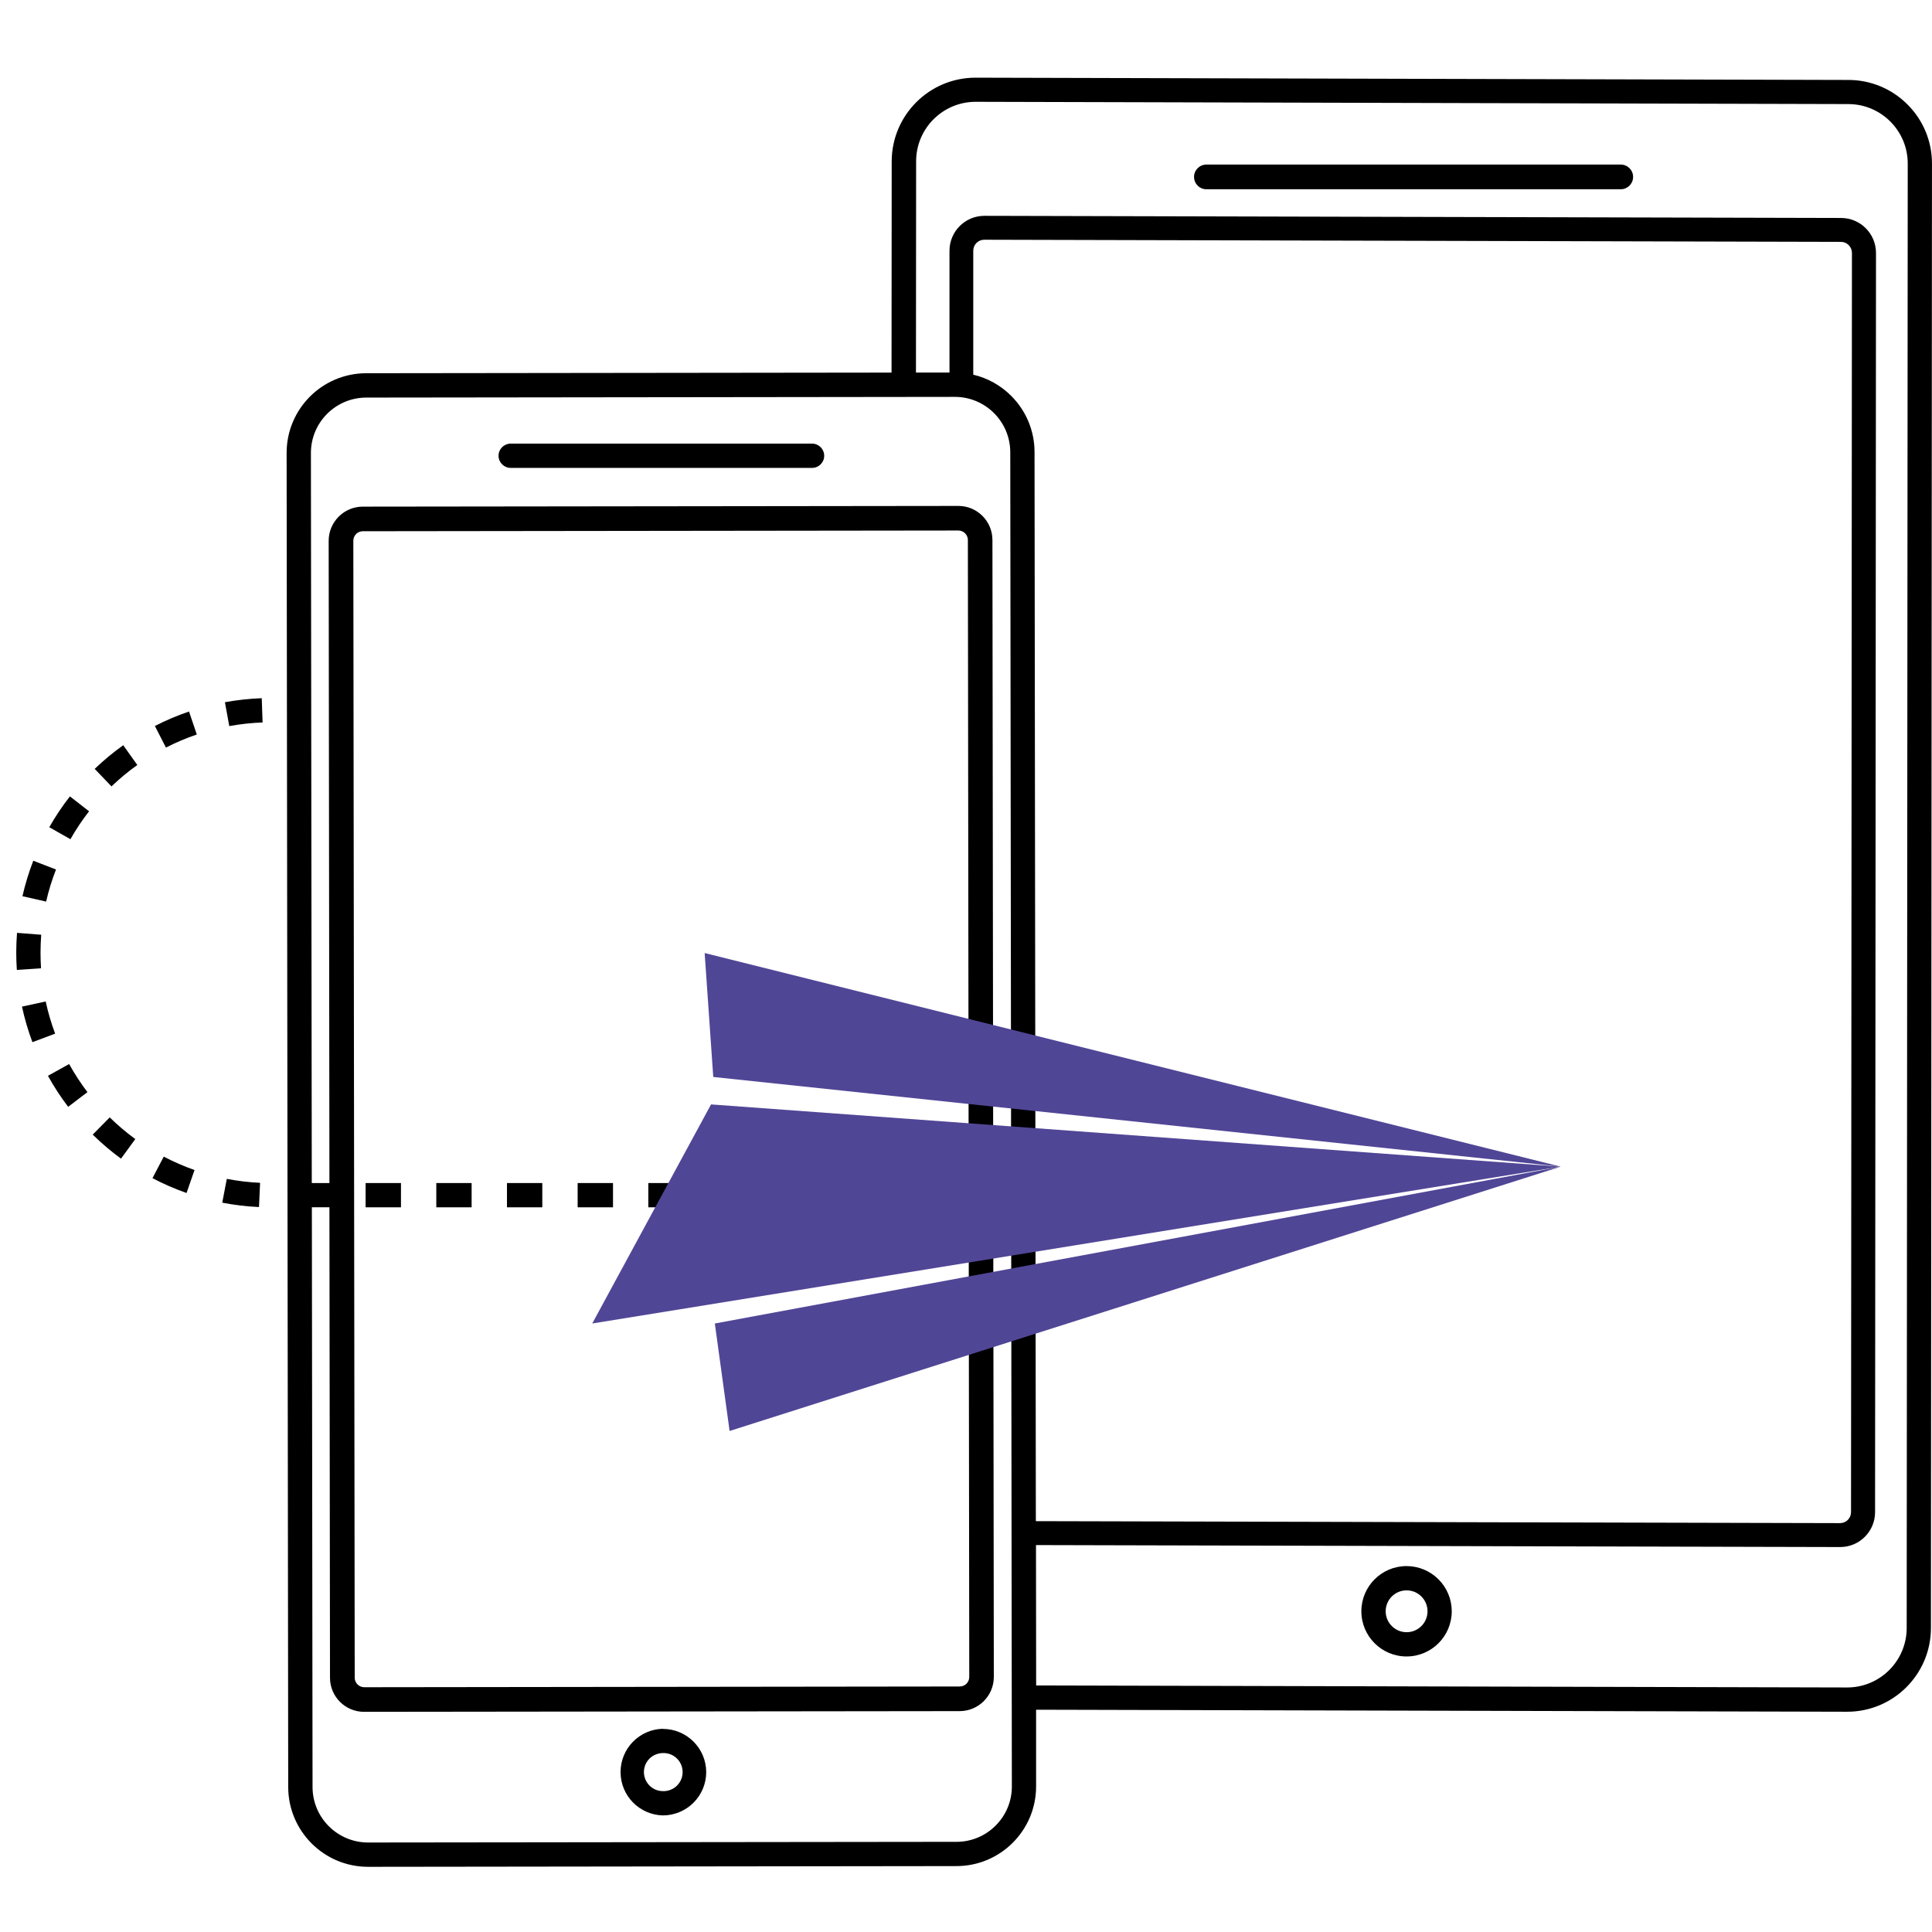
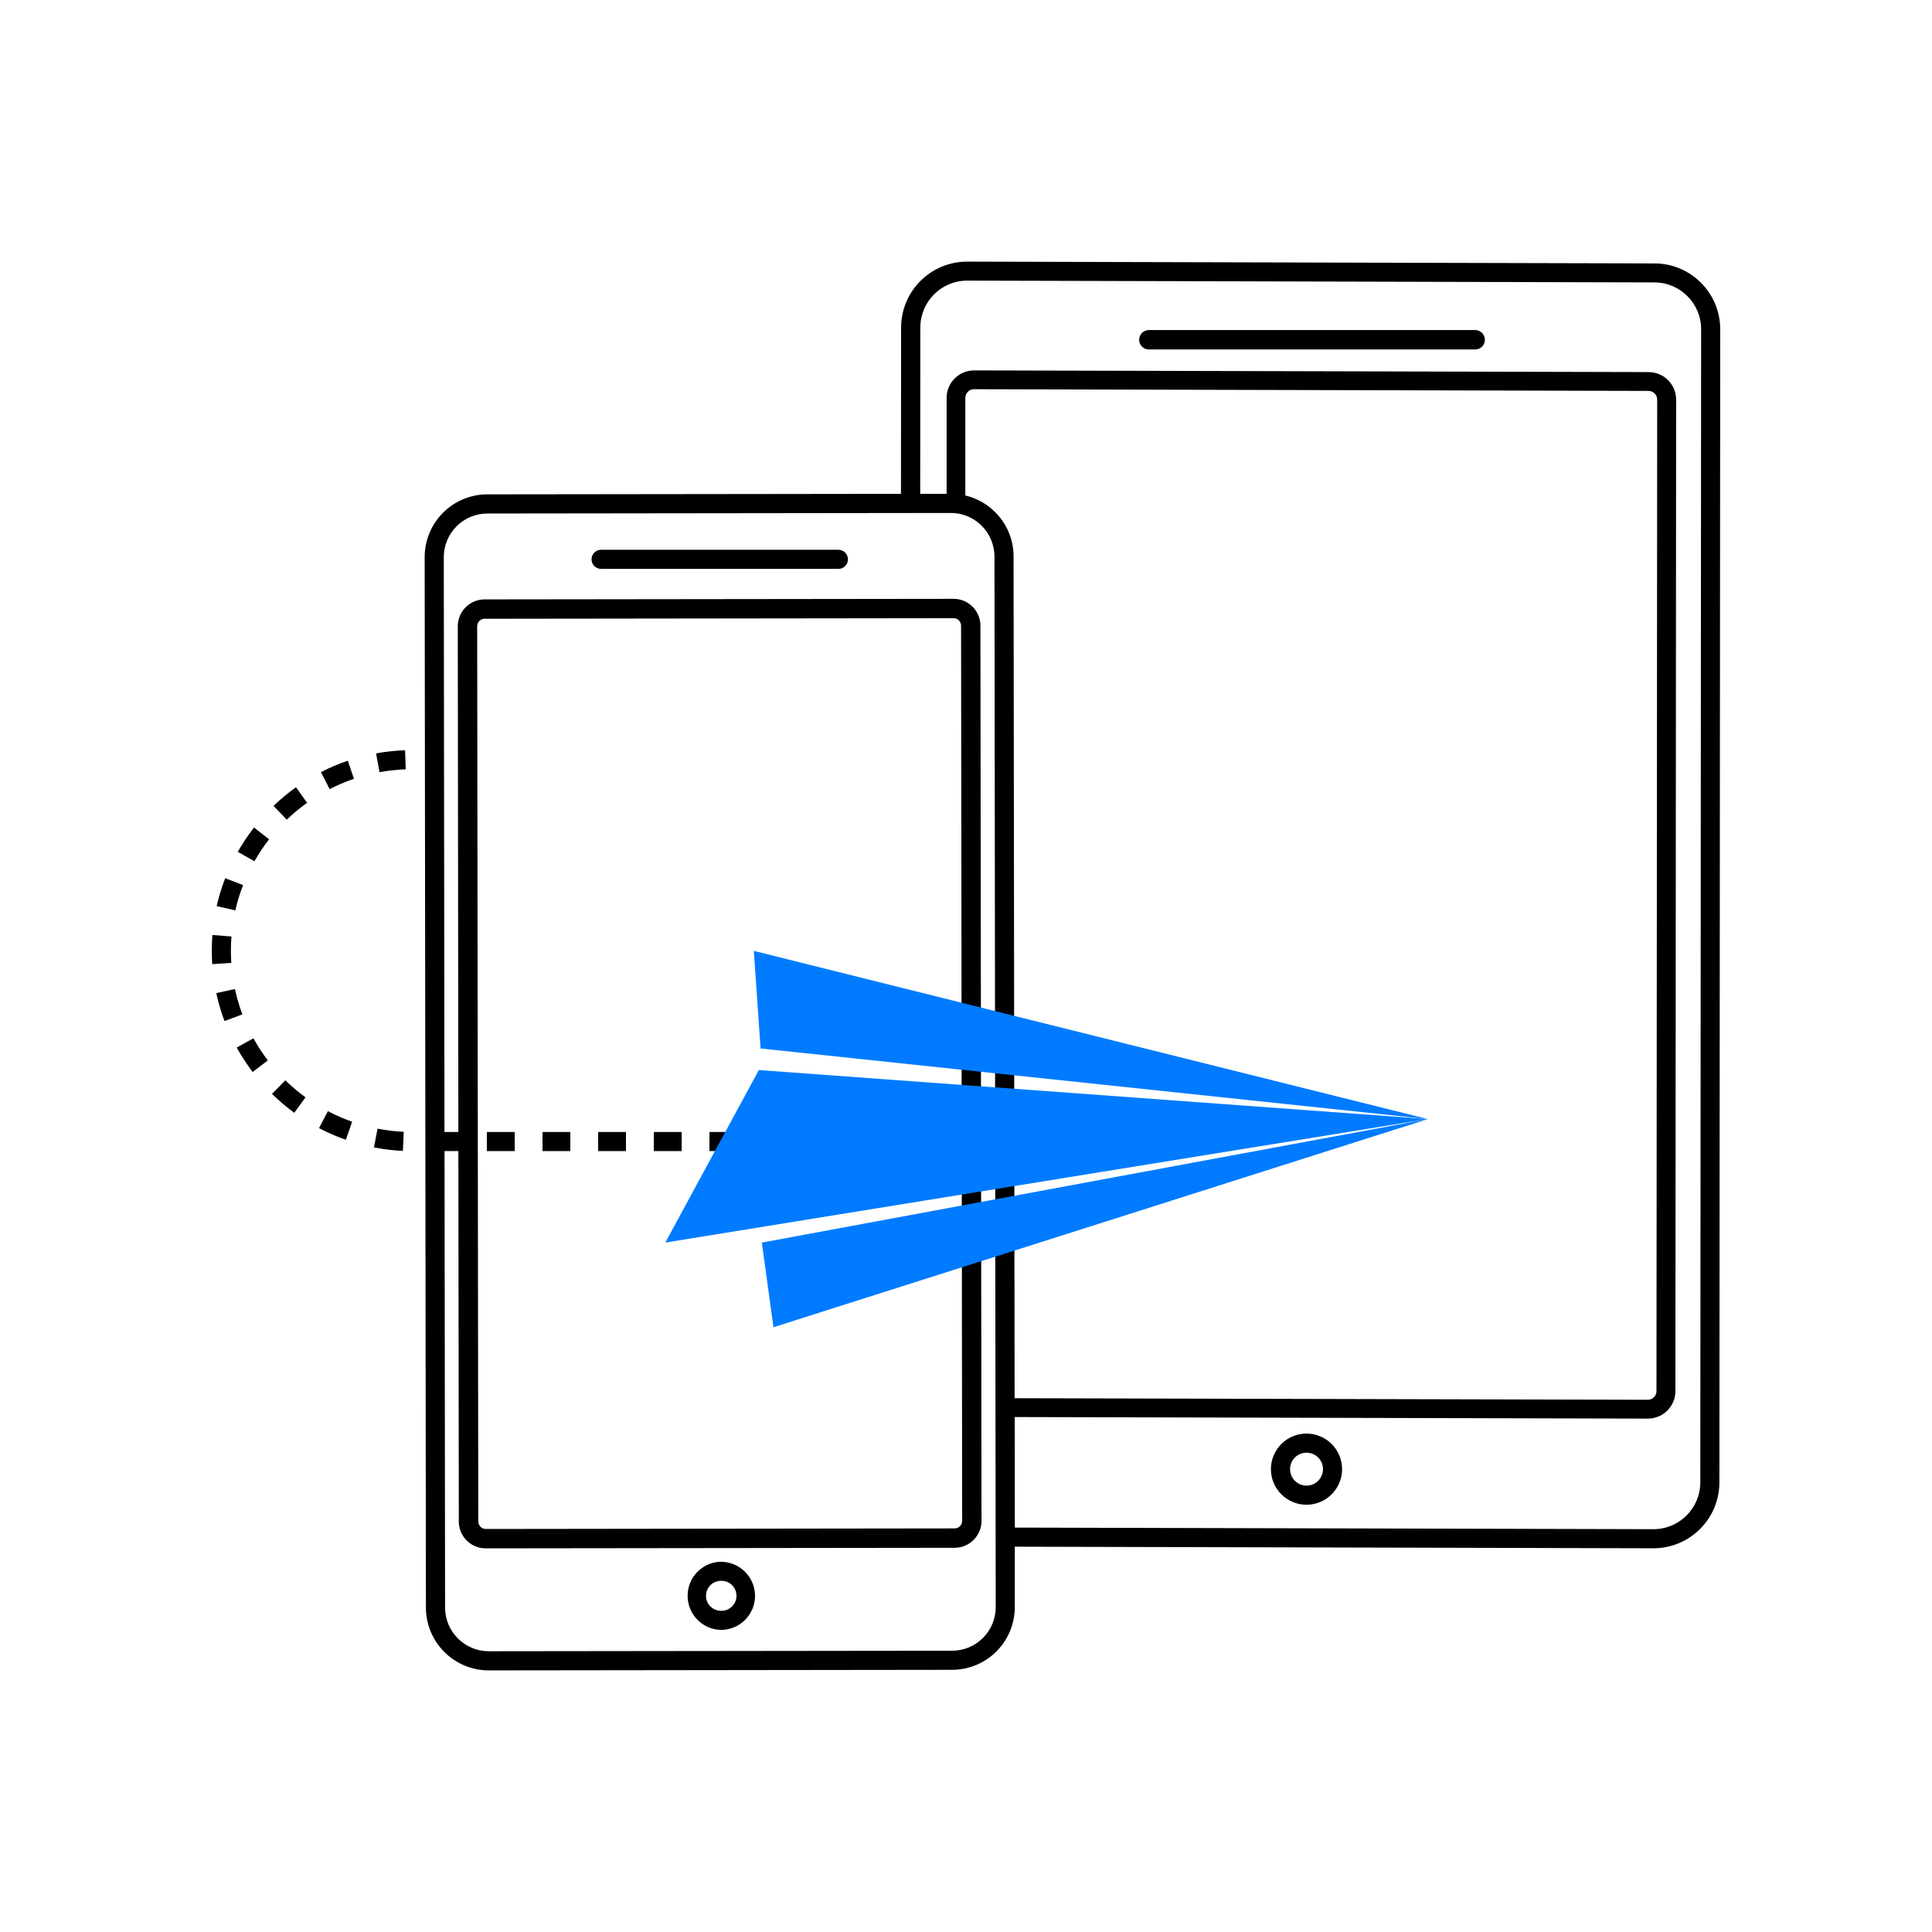
- <svg xmlns="http://www.w3.org/2000/svg" viewBox="0 0 850.39 850.39">
-   <g id="ICONS">
-     <path d="M839.61,46a36.64,36.64,0,0,0-26.07-10.81l-384.16-1h0A36.91,36.91,0,0,0,392.49,71l-.07,93-231.21.28a35.08,35.08,0,0,0-35.05,35.11l.7,587.26A35.16,35.16,0,0,0,162,821.7h0l259-.32a35.08,35.08,0,0,0,35.05-35.12l0-33.71,357,.89h0a36.87,36.87,0,0,0,36.87-36.86l.46-644.53A36.61,36.61,0,0,0,839.61,46ZM438.25,803.54A24.22,24.22,0,0,1,421,810.7L162,811h0a24.46,24.46,0,0,1-24.43-24.38l-.3-255.23H145l.25,207.09a15,15,0,0,0,15,15h0l262.19-.31h0a15.05,15.05,0,0,0,15-15l-.61-500.48a15,15,0,0,0-15-15h0L159.67,223a15.05,15.05,0,0,0-15,15L145,520.73h-7.77l-.38-321.35A24.39,24.39,0,0,1,161.22,175l259-.31h0A24.41,24.41,0,0,1,444.68,199l.7,587.25A24.23,24.23,0,0,1,438.25,803.54Zm-15.77-61.21-262.19.32h0a4.2,4.2,0,0,1-4.16-4.17L155.52,238a4.17,4.17,0,0,1,4.16-4.17l262.18-.32h0a4.2,4.2,0,0,1,4.16,4.17l.61,500.47a4.17,4.17,0,0,1-4.17,4.17Zm22.57-568.12a34.81,34.81,0,0,0-16.66-9.29l0-54.59a4.83,4.83,0,0,1,4.81-4.81h0l377.12.94a4.86,4.86,0,0,1,4.83,4.85l-.4,554.31a4.83,4.83,0,0,1-4.81,4.8h0l-354-.87L455.36,199A34.84,34.84,0,0,0,445.05,174.21Zm394.2,542.37a26.2,26.2,0,0,1-26.18,26.18h0l-357-.89-.07-61.79,354,.87h0a15.36,15.36,0,0,0,15.33-15.33l.41-554.3a15.4,15.4,0,0,0-15.34-15.38L433.27,95h0a15.36,15.36,0,0,0-15.34,15.33l0,53.65-14.76,0,.07-93a26.21,26.21,0,0,1,26.18-26.17h0l384.16,1A26.19,26.19,0,0,1,839.71,72Z" />
-     <path d="M619.13,689.33h0A19.89,19.89,0,1,0,639,709.24h0a19.89,19.89,0,0,0-19.89-19.91Zm0,29.1a9.21,9.21,0,0,1,0-18.42h0a9.21,9.21,0,1,1,0,18.42Z" />
-     <path d="M713.4,72.44H531a5.43,5.43,0,0,0,0,10.86H713.4a5.43,5.43,0,1,0,0-10.86Z" />
-     <path d="M291.78,760.94h0a19.07,19.07,0,0,0,0,38.13h0A19.1,19.1,0,0,0,310.85,780h0a19.09,19.09,0,0,0-19.07-19Zm0,27.45h0a8.39,8.39,0,0,1-5.92-14.31,8.6,8.6,0,0,1,5.93-2.46,8.39,8.39,0,1,1,0,16.77Z" />
-     <path d="M357.44,195.27H224.78a5.34,5.34,0,0,0,0,10.68H357.44a5.34,5.34,0,1,0,0-10.68Z" />
-     <path d="M67.11,518.58a112.26,112.26,0,0,0,15,6.53L85.62,515a101.56,101.56,0,0,1-13.54-5.9Z" />
-     <path d="M68.17,319.55l4.87,9.5a101.38,101.38,0,0,1,13.59-5.75L83.2,313.19A110.81,110.81,0,0,0,68.17,319.55Z" />
-     <path d="M41.68,338.43l7.39,7.71a102.4,102.4,0,0,1,11.37-9.42l-6.2-8.7A112.62,112.62,0,0,0,41.68,338.43Z" />
-     <path d="M17.84,419.34c0-2.63.1-5.29.3-7.91l-10.65-.82c-.22,2.89-.34,5.83-.34,8.72,0,2.5.09,5.05.26,7.58l10.65-.71C17.91,423.91,17.84,421.6,17.84,419.34Z" />
-     <path d="M20.11,440.81,9.68,443.07a111.42,111.42,0,0,0,4.59,15.65l10-3.75A101.76,101.76,0,0,1,20.11,440.81Z" />
-     <path d="M40.81,499.41A113.72,113.72,0,0,0,53.26,510l6.29-8.63a102.31,102.31,0,0,1-11.26-9.54Z" />
-     <path d="M21.1,473.53A112.66,112.66,0,0,0,30,487.18l8.49-6.47a102,102,0,0,1-8.06-12.36Z" />
-     <path d="M21.69,364.11,31,369.38a101.7,101.7,0,0,1,8.2-12.28l-8.43-6.56A112,112,0,0,0,21.69,364.11Z" />
-     <path d="M24.65,382.72l-10-3.86a113.07,113.07,0,0,0-4.77,15.62l10.42,2.36A101.39,101.39,0,0,1,24.65,382.72Z" />
-     <rect x="316.47" y="520.73" width="15.56" height="10.68" />
-     <path d="M97.83,529.37A112.13,112.13,0,0,0,114,531.3l.48-10.67a102.42,102.42,0,0,1-14.65-1.74Z" />
-     <rect x="254.26" y="520.73" width="15.56" height="10.68" />
-     <rect x="347.58" y="520.73" width="15.56" height="10.68" />
-     <rect x="285.37" y="520.73" width="15.56" height="10.68" />
-     <rect x="223.15" y="520.73" width="15.55" height="10.68" />
-     <rect x="160.93" y="520.73" width="15.56" height="10.68" />
-     <path d="M99,309.09l1.92,10.51A101.41,101.41,0,0,1,115.58,318l-.37-10.68A114.28,114.28,0,0,0,99,309.09Z" />
-     <rect x="192.04" y="520.73" width="15.55" height="10.68" />
-     <g id="Jan_with_Paperplane">
-       <g id="Plane_Backdrop">
-         <polygon points="313.95 474.04 310.16 419.49 686.97 513.51 313.95 474.04" fill="#504696" />
-         <polygon points="686.97 513.51 321.14 629.86 314.64 582.55 686.97 513.51" fill="#504696" />
-       </g>
-       <g id="Plane_Front">
-         <polygon points="686.97 513.51 260.68 582.55 312.97 486.12 686.97 513.51" fill="#504696" />
-       </g>
-     </g>
+ <svg xmlns="http://www.w3.org/2000/svg" version="1.1" width="1080" height="1080" viewBox="0 0 1080 1080" xml:space="preserve">
+   <defs>
+ </defs>
+   <g transform="matrix(1 0 0 1 540 540)" id="d069d360-fa26-4d93-8297-1d24a492c950">
+ </g>
+   <g transform="matrix(1 0 0 1 540 540)" id="70ef3349-77db-4058-a244-a348546e1bfd">
+     <rect style="stroke: none; stroke-width: 1; stroke-dasharray: none; stroke-linecap: butt; stroke-dashoffset: 0; stroke-linejoin: miter; stroke-miterlimit: 4; fill: rgb(255,255,255); fill-rule: nonzero; opacity: 1; visibility: hidden;" vector-effect="non-scaling-stroke" x="-540" y="-540" rx="0" ry="0" width="1080" height="1080" />
+   </g>
+   <g transform="matrix(1 0 0 1 599.5 540)">
+     <path style="stroke: none; stroke-width: 1; stroke-dasharray: none; stroke-linecap: butt; stroke-dashoffset: 0; stroke-linejoin: miter; stroke-miterlimit: 4; fill: rgb(0,0,0); fill-rule: nonzero; opacity: 1;" vector-effect="non-scaling-stroke" transform=" translate(-488.27, -427.94)" d="M 839.61 46 C 832.712 39.06 823.325 35.168 813.54 35.19 L 429.38 34.19 L 429.38 34.19 C 409.042 34.201 392.545 50.662 392.49 71 L 392.42 164 L 161.21 164.28 C 151.906 164.288 142.987 167.992 136.413 174.576 C 129.84 181.16 126.152 190.086 126.16 199.39 L 126.86 786.65 C 126.921 806.018 142.632 821.689 162 821.7 L 162 821.7 L 421 821.38 C 430.306 821.372 439.227 817.667 445.8 811.081 C 452.373 804.494 456.061 795.566 456.05 786.26 L 456.05 752.55 L 813.05 753.44 L 813.05 753.44 C 833.409 753.44 849.914 736.939 849.92 716.58 L 850.38 72.05 C 850.411 62.277 846.533 52.898 839.61 46 Z M 438.25 803.54 C 433.688 808.137 427.476 810.715 421 810.7 L 162 811 L 162 811 C 148.534 810.984 137.614 800.086 137.57 786.62 L 137.27 531.39 L 145 531.39 L 145.25 738.48 C 145.25 746.764 151.966 753.48 160.25 753.48 L 160.25 753.48 L 422.44 753.17 L 422.44 753.17 C 430.713 753.143 437.413 746.443 437.44 738.17 L 436.83 237.69 C 436.83 229.406 430.114 222.69 421.83 222.69 L 421.83 222.69 L 159.67 223 C 151.397 223.027 144.697 229.727 144.67 238 L 145 520.73 L 137.23 520.73 L 136.85 199.38 C 136.856 185.921 147.761 175.011 161.22 175 L 420.22 174.69 L 420.22 174.69 C 433.682 174.662 444.625 185.538 444.68 199 L 445.38 786.25 C 445.413 792.735 442.845 798.963 438.25 803.54 Z M 422.48 742.33 L 160.29 742.65 L 160.29 742.65 C 157.998 742.628 156.146 740.772 156.13 738.48 L 155.52 238 C 155.52 235.701 157.381 233.836 159.68 233.83 L 421.86 233.51 L 421.86 233.51 C 424.152 233.532 426.004 235.388 426.02 237.68 L 426.63 738.15 C 426.63 740.453 424.763 742.32 422.46 742.32 Z M 445.05 174.21 C 440.47 169.623 434.7 166.405 428.39 164.92 L 428.39 110.33 C 428.401 107.678 430.548 105.531 433.2 105.52 L 433.2 105.52 L 810.32 106.46 C 812.988 106.476 815.145 108.641 815.15 111.31 L 814.75 665.62 C 814.734 668.268 812.588 670.409 809.94 670.42 L 809.94 670.42 L 455.94 669.55 L 455.36 199 C 455.373 189.691 451.66 180.764 445.05 174.21 Z M 839.25 716.58 C 839.239 731.034 827.524 742.749 813.07 742.76 L 813.07 742.76 L 456.07 741.87 L 456 680.08 L 810 680.95 L 810 680.95 C 818.46 680.933 825.313 674.08 825.33 665.62 L 825.74 111.32 C 825.729 102.846 818.874 95.973 810.4 95.94 L 433.27 95 L 433.27 95 C 424.806 95.011 417.947 101.866 417.93 110.33 L 417.93 163.98 L 403.17 163.98 L 403.24 70.98 C 403.262 56.532 414.972 44.827 429.42 44.81 L 429.42 44.81 L 813.58 45.81 C 828.021 45.843 839.71 57.559 839.71 72 Z" stroke-linecap="round" />
+   </g>
+   <g transform="matrix(1 0 0 1 730.34 821.27)">
+     <path style="stroke: none; stroke-width: 1; stroke-dasharray: none; stroke-linecap: butt; stroke-dashoffset: 0; stroke-linejoin: miter; stroke-miterlimit: 4; fill: rgb(0,0,0); fill-rule: nonzero; opacity: 1;" vector-effect="non-scaling-stroke" transform=" translate(-619.11, -709.22)" d="M 619.13 689.33 L 619.13 689.33 C 608.145 689.319 599.231 698.215 599.22 709.2 C 599.209 720.185 608.105 729.099 619.09 729.11 C 630.075 729.121 638.989 720.225 639 709.24 L 639 709.24 C 639.005 703.961 636.912 698.897 633.181 695.163 C 629.451 691.428 624.389 689.33 619.11 689.33 Z M 619.13 718.43 C 614.043 718.43 609.92 714.307 609.92 709.22 C 609.92 704.133 614.043 700.01 619.13 700.01 L 619.13 700.01 C 622.42 700.01 625.461 701.765 627.106 704.615 C 628.751 707.465 628.751 710.975 627.106 713.825 C 625.461 716.675 622.42 718.43 619.13 718.43 Z" stroke-linecap="round" />
+   </g>
+   <g transform="matrix(1 0 0 1 733.43 189.93)">
+     <path style="stroke: none; stroke-width: 1; stroke-dasharray: none; stroke-linecap: butt; stroke-dashoffset: 0; stroke-linejoin: miter; stroke-miterlimit: 4; fill: rgb(0,0,0); fill-rule: nonzero; opacity: 1;" vector-effect="non-scaling-stroke" transform=" translate(-622.2, -77.87)" d="M 713.4 72.44 L 531 72.44 C 528.001 72.44 525.57 74.871 525.57 77.87 C 525.57 80.869 528.001 83.3 531 83.3 L 713.4 83.3 C 716.399 83.3 718.83 80.869 718.83 77.87 C 718.83 74.871 716.399 72.44 713.4 72.44 Z" stroke-linecap="round" />
+   </g>
+   <g transform="matrix(1 0 0 1 403.23 892.07)">
+     <path style="stroke: none; stroke-width: 1; stroke-dasharray: none; stroke-linecap: butt; stroke-dashoffset: 0; stroke-linejoin: miter; stroke-miterlimit: 4; fill: rgb(0,0,0); fill-rule: nonzero; opacity: 1;" vector-effect="non-scaling-stroke" transform=" translate(-292, -780.01)" d="M 291.78 760.94 L 291.78 760.94 C 281.421 761.177 273.147 769.643 273.147 780.005 C 273.147 790.367 281.421 798.833 291.78 799.07 L 291.78 799.07 C 302.305 799.053 310.833 790.525 310.85 780 L 310.85 780 C 310.801 769.5 302.28 761.011 291.78 761 Z M 291.78 788.39 L 291.78 788.39 C 288.394 788.38 285.347 786.336 284.052 783.207 C 282.758 780.079 283.471 776.479 285.86 774.08 C 287.445 772.525 289.57 771.644 291.79 771.62 C 294.855 771.514 297.733 773.089 299.297 775.727 C 300.861 778.365 300.861 781.645 299.297 784.283 C 297.733 786.921 294.855 788.496 291.79 788.39 Z" stroke-linecap="round" />
+   </g>
+   <g transform="matrix(1 0 0 1 402.34 312.67)">
+     <path style="stroke: none; stroke-width: 1; stroke-dasharray: none; stroke-linecap: butt; stroke-dashoffset: 0; stroke-linejoin: miter; stroke-miterlimit: 4; fill: rgb(0,0,0); fill-rule: nonzero; opacity: 1;" vector-effect="non-scaling-stroke" transform=" translate(-291.11, -200.61)" d="M 357.44 195.27 L 224.78 195.27 C 221.831 195.27 219.44 197.661 219.44 200.61 C 219.44 203.559 221.831 205.95 224.78 205.95 L 357.44 205.95 C 360.389 205.95 362.78 203.559 362.78 200.61 C 362.78 197.661 360.389 195.27 357.44 195.27 Z" stroke-linecap="round" />
+   </g>
+   <g transform="matrix(1 0 0 1 187.59 629.16)">
+     <path style="stroke: none; stroke-width: 1; stroke-dasharray: none; stroke-linecap: butt; stroke-dashoffset: 0; stroke-linejoin: miter; stroke-miterlimit: 4; fill: rgb(0,0,0); fill-rule: nonzero; opacity: 1;" vector-effect="non-scaling-stroke" transform=" translate(-76.37, -517.11)" d="M 67.11 518.58 C 71.945 521.119 76.958 523.301 82.11 525.11 L 85.62 515 C 80.969 513.365 76.444 511.393 72.08 509.1 Z" stroke-linecap="round" />
+   </g>
+   <g transform="matrix(1 0 0 1 188.63 433.18)">
+     <path style="stroke: none; stroke-width: 1; stroke-dasharray: none; stroke-linecap: butt; stroke-dashoffset: 0; stroke-linejoin: miter; stroke-miterlimit: 4; fill: rgb(0,0,0); fill-rule: nonzero; opacity: 1;" vector-effect="non-scaling-stroke" transform=" translate(-77.4, -321.12)" d="M 68.17 319.55 L 73.04 329.05 C 77.424 326.806 81.966 324.884 86.63 323.3 L 83.2 313.19 C 78.04 314.938 73.017 317.063 68.17 319.55 Z" stroke-linecap="round" />
+   </g>
+   <g transform="matrix(1 0 0 1 162.29 449.13)">
+     <path style="stroke: none; stroke-width: 1; stroke-dasharray: none; stroke-linecap: butt; stroke-dashoffset: 0; stroke-linejoin: miter; stroke-miterlimit: 4; fill: rgb(0,0,0); fill-rule: nonzero; opacity: 1;" vector-effect="non-scaling-stroke" transform=" translate(-51.06, -337.08)" d="M 41.68 338.43 L 49.07 346.14 C 52.628 342.73 56.428 339.582 60.44 336.72 L 54.24 328.02 C 49.807 331.182 45.61 334.661 41.68 338.43 Z" stroke-linecap="round" />
+   </g>
+   <g transform="matrix(1 0 0 1 123.88 530.82)">
+     <path style="stroke: none; stroke-width: 1; stroke-dasharray: none; stroke-linecap: butt; stroke-dashoffset: 0; stroke-linejoin: miter; stroke-miterlimit: 4; fill: rgb(0,0,0); fill-rule: nonzero; opacity: 1;" vector-effect="non-scaling-stroke" transform=" translate(-12.64, -418.76)" d="M 17.84 419.34 C 17.84 416.71 17.94 414.05 18.14 411.43 L 7.49 410.61 C 7.27 413.5 7.15 416.44 7.15 419.33 C 7.15 421.83 7.24 424.38 7.41 426.91 L 18.06 426.2 C 17.91 423.91 17.84 421.6 17.84 419.34 Z" stroke-linecap="round" />
+   </g>
+   <g transform="matrix(1 0 0 1 128.2 561.83)">
+     <path style="stroke: none; stroke-width: 1; stroke-dasharray: none; stroke-linecap: butt; stroke-dashoffset: 0; stroke-linejoin: miter; stroke-miterlimit: 4; fill: rgb(0,0,0); fill-rule: nonzero; opacity: 1;" vector-effect="non-scaling-stroke" transform=" translate(-16.98, -449.76)" d="M 20.11 440.81 L 9.68 443.07 C 10.826 448.392 12.36 453.622 14.27 458.72 L 24.27 454.97 C 22.542 450.357 21.152 445.624 20.11 440.81 Z" stroke-linecap="round" />
+   </g>
+   <g transform="matrix(1 0 0 1 161.41 612.97)">
+     <path style="stroke: none; stroke-width: 1; stroke-dasharray: none; stroke-linecap: butt; stroke-dashoffset: 0; stroke-linejoin: miter; stroke-miterlimit: 4; fill: rgb(0,0,0); fill-rule: nonzero; opacity: 1;" vector-effect="non-scaling-stroke" transform=" translate(-50.18, -500.91)" d="M 40.81 499.41 C 44.701 503.234 48.861 506.773 53.26 510 L 59.55 501.37 C 55.572 498.465 51.809 495.277 48.29 491.83 Z" stroke-linecap="round" />
+   </g>
+   <g transform="matrix(1 0 0 1 141.03 589.82)">
+     <path style="stroke: none; stroke-width: 1; stroke-dasharray: none; stroke-linecap: butt; stroke-dashoffset: 0; stroke-linejoin: miter; stroke-miterlimit: 4; fill: rgb(0,0,0); fill-rule: nonzero; opacity: 1;" vector-effect="non-scaling-stroke" transform=" translate(-29.8, -477.76)" d="M 21.1 473.53 C 23.733 478.289 26.708 482.851 30 487.18 L 38.49 480.71 C 35.508 476.79 32.815 472.659 30.43 468.35 Z" stroke-linecap="round" />
+   </g>
+   <g transform="matrix(1 0 0 1 141.67 472.02)">
+     <path style="stroke: none; stroke-width: 1; stroke-dasharray: none; stroke-linecap: butt; stroke-dashoffset: 0; stroke-linejoin: miter; stroke-miterlimit: 4; fill: rgb(0,0,0); fill-rule: nonzero; opacity: 1;" vector-effect="non-scaling-stroke" transform=" translate(-30.44, -359.96)" d="M 21.69 364.11 L 31 369.38 C 33.432 365.093 36.173 360.989 39.2 357.1 L 30.77 350.54 C 27.417 354.836 24.382 359.372 21.69 364.11 Z" stroke-linecap="round" />
+   </g>
+   <g transform="matrix(1 0 0 1 128.5 499.91)">
+     <path style="stroke: none; stroke-width: 1; stroke-dasharray: none; stroke-linecap: butt; stroke-dashoffset: 0; stroke-linejoin: miter; stroke-miterlimit: 4; fill: rgb(0,0,0); fill-rule: nonzero; opacity: 1;" vector-effect="non-scaling-stroke" transform=" translate(-17.26, -387.85)" d="M 24.65 382.72 L 14.65 378.86 C 12.686 383.945 11.091 389.165 9.88 394.48 L 20.3 396.84 C 21.405 392.034 22.859 387.315 24.65 382.72 Z" stroke-linecap="round" />
+   </g>
+   <g transform="matrix(1 0 0 1 435.48 638.12)">
+     <rect style="stroke: none; stroke-width: 1; stroke-dasharray: none; stroke-linecap: butt; stroke-dashoffset: 0; stroke-linejoin: miter; stroke-miterlimit: 4; fill: rgb(0,0,0); fill-rule: nonzero; opacity: 1;" vector-effect="non-scaling-stroke" x="-7.78" y="-5.34" rx="0" ry="0" width="15.56" height="10.68" />
+   </g>
+   <g transform="matrix(1 0 0 1 217.38 637.15)">
+     <path style="stroke: none; stroke-width: 1; stroke-dasharray: none; stroke-linecap: butt; stroke-dashoffset: 0; stroke-linejoin: miter; stroke-miterlimit: 4; fill: rgb(0,0,0); fill-rule: nonzero; opacity: 1;" vector-effect="non-scaling-stroke" transform=" translate(-106.16, -525.1)" d="M 97.83 529.37 C 103.166 530.404 108.57 531.049 114 531.3 L 114.48 520.63 C 109.561 520.403 104.665 519.821 99.83 518.89 Z" stroke-linecap="round" />
+   </g>
+   <g transform="matrix(1 0 0 1 373.27 638.12)">
+     <rect style="stroke: none; stroke-width: 1; stroke-dasharray: none; stroke-linecap: butt; stroke-dashoffset: 0; stroke-linejoin: miter; stroke-miterlimit: 4; fill: rgb(0,0,0); fill-rule: nonzero; opacity: 1;" vector-effect="non-scaling-stroke" x="-7.78" y="-5.34" rx="0" ry="0" width="15.56" height="10.68" />
+   </g>
+   <g transform="matrix(1 0 0 1 466.59 638.12)">
+     <rect style="stroke: none; stroke-width: 1; stroke-dasharray: none; stroke-linecap: butt; stroke-dashoffset: 0; stroke-linejoin: miter; stroke-miterlimit: 4; fill: rgb(0,0,0); fill-rule: nonzero; opacity: 1;" vector-effect="non-scaling-stroke" x="-7.78" y="-5.34" rx="0" ry="0" width="15.56" height="10.68" />
+   </g>
+   <g transform="matrix(1 0 0 1 404.38 638.12)">
+     <rect style="stroke: none; stroke-width: 1; stroke-dasharray: none; stroke-linecap: butt; stroke-dashoffset: 0; stroke-linejoin: miter; stroke-miterlimit: 4; fill: rgb(0,0,0); fill-rule: nonzero; opacity: 1;" vector-effect="non-scaling-stroke" x="-7.78" y="-5.34" rx="0" ry="0" width="15.56" height="10.68" />
+   </g>
+   <g transform="matrix(1 0 0 1 342.15 638.12)">
+     <rect style="stroke: none; stroke-width: 1; stroke-dasharray: none; stroke-linecap: butt; stroke-dashoffset: 0; stroke-linejoin: miter; stroke-miterlimit: 4; fill: rgb(0,0,0); fill-rule: nonzero; opacity: 1;" vector-effect="non-scaling-stroke" x="-7.775" y="-5.34" rx="0" ry="0" width="15.55" height="10.68" />
+   </g>
+   <g transform="matrix(1 0 0 1 279.94 638.12)">
+     <rect style="stroke: none; stroke-width: 1; stroke-dasharray: none; stroke-linecap: butt; stroke-dashoffset: 0; stroke-linejoin: miter; stroke-miterlimit: 4; fill: rgb(0,0,0); fill-rule: nonzero; opacity: 1;" vector-effect="non-scaling-stroke" x="-7.78" y="-5.34" rx="0" ry="0" width="15.56" height="10.68" />
+   </g>
+   <g transform="matrix(1 0 0 1 218.52 425.52)">
+     <path style="stroke: none; stroke-width: 1; stroke-dasharray: none; stroke-linecap: butt; stroke-dashoffset: 0; stroke-linejoin: miter; stroke-miterlimit: 4; fill: rgb(0,0,0); fill-rule: nonzero; opacity: 1;" vector-effect="non-scaling-stroke" transform=" translate(-107.29, -313.46)" d="M 99 309.09 L 100.92 319.6 C 105.761 318.712 110.661 318.177 115.58 318 L 115.21 307.32 C 109.771 307.523 104.354 308.115 99 309.09 Z" stroke-linecap="round" />
+   </g>
+   <g transform="matrix(1 0 0 1 311.04 638.12)">
+     <rect style="stroke: none; stroke-width: 1; stroke-dasharray: none; stroke-linecap: butt; stroke-dashoffset: 0; stroke-linejoin: miter; stroke-miterlimit: 4; fill: rgb(0,0,0); fill-rule: nonzero; opacity: 1;" vector-effect="non-scaling-stroke" x="-7.775" y="-5.34" rx="0" ry="0" width="15.55" height="10.68" />
+   </g>
+   <g transform="matrix(1 0 0 1 609.79 578.56)">
+     <polygon style="stroke: none; stroke-width: 1; stroke-dasharray: none; stroke-linecap: butt; stroke-dashoffset: 0; stroke-linejoin: miter; stroke-miterlimit: 4; fill: rgb(0,123,255); fill-rule: nonzero; opacity: 1;" vector-effect="non-scaling-stroke" points="-184.62,7.54 -188.41,-47.01 188.4,47.01 -184.62,7.54 " />
+   </g>
+   <g transform="matrix(1 0 0 1 612.04 683.75)">
+     <polygon style="stroke: none; stroke-width: 1; stroke-dasharray: none; stroke-linecap: butt; stroke-dashoffset: 0; stroke-linejoin: miter; stroke-miterlimit: 4; fill: rgb(0,123,255); fill-rule: nonzero; opacity: 1;" vector-effect="non-scaling-stroke" points="186.17,-58.17 -179.67,58.18 -186.17,10.87 186.17,-58.17 " />
+   </g>
+   <g transform="matrix(1 0 0 1 585.06 646.39)">
+     <polygon style="stroke: none; stroke-width: 1; stroke-dasharray: none; stroke-linecap: butt; stroke-dashoffset: 0; stroke-linejoin: miter; stroke-miterlimit: 4; fill: rgb(0,123,255); fill-rule: nonzero; opacity: 1;" vector-effect="non-scaling-stroke" points="213.14,-20.83 -213.15,48.21 -160.86,-48.22 213.14,-20.83 " />
+   </g>
+   <g transform="matrix(NaN NaN NaN NaN 0 0)">
+     <g style="">
+ </g>
+   </g>
+   <g transform="matrix(NaN NaN NaN NaN 0 0)">
+     <g style="">
+ </g>
+   </g>
+   <g transform="matrix(NaN NaN NaN NaN 0 0)">
+     <g style="">
+ </g>
+   </g>
+   <g transform="matrix(NaN NaN NaN NaN 0 0)">
+     <g style="">
+ </g>
  </g>
</svg>
